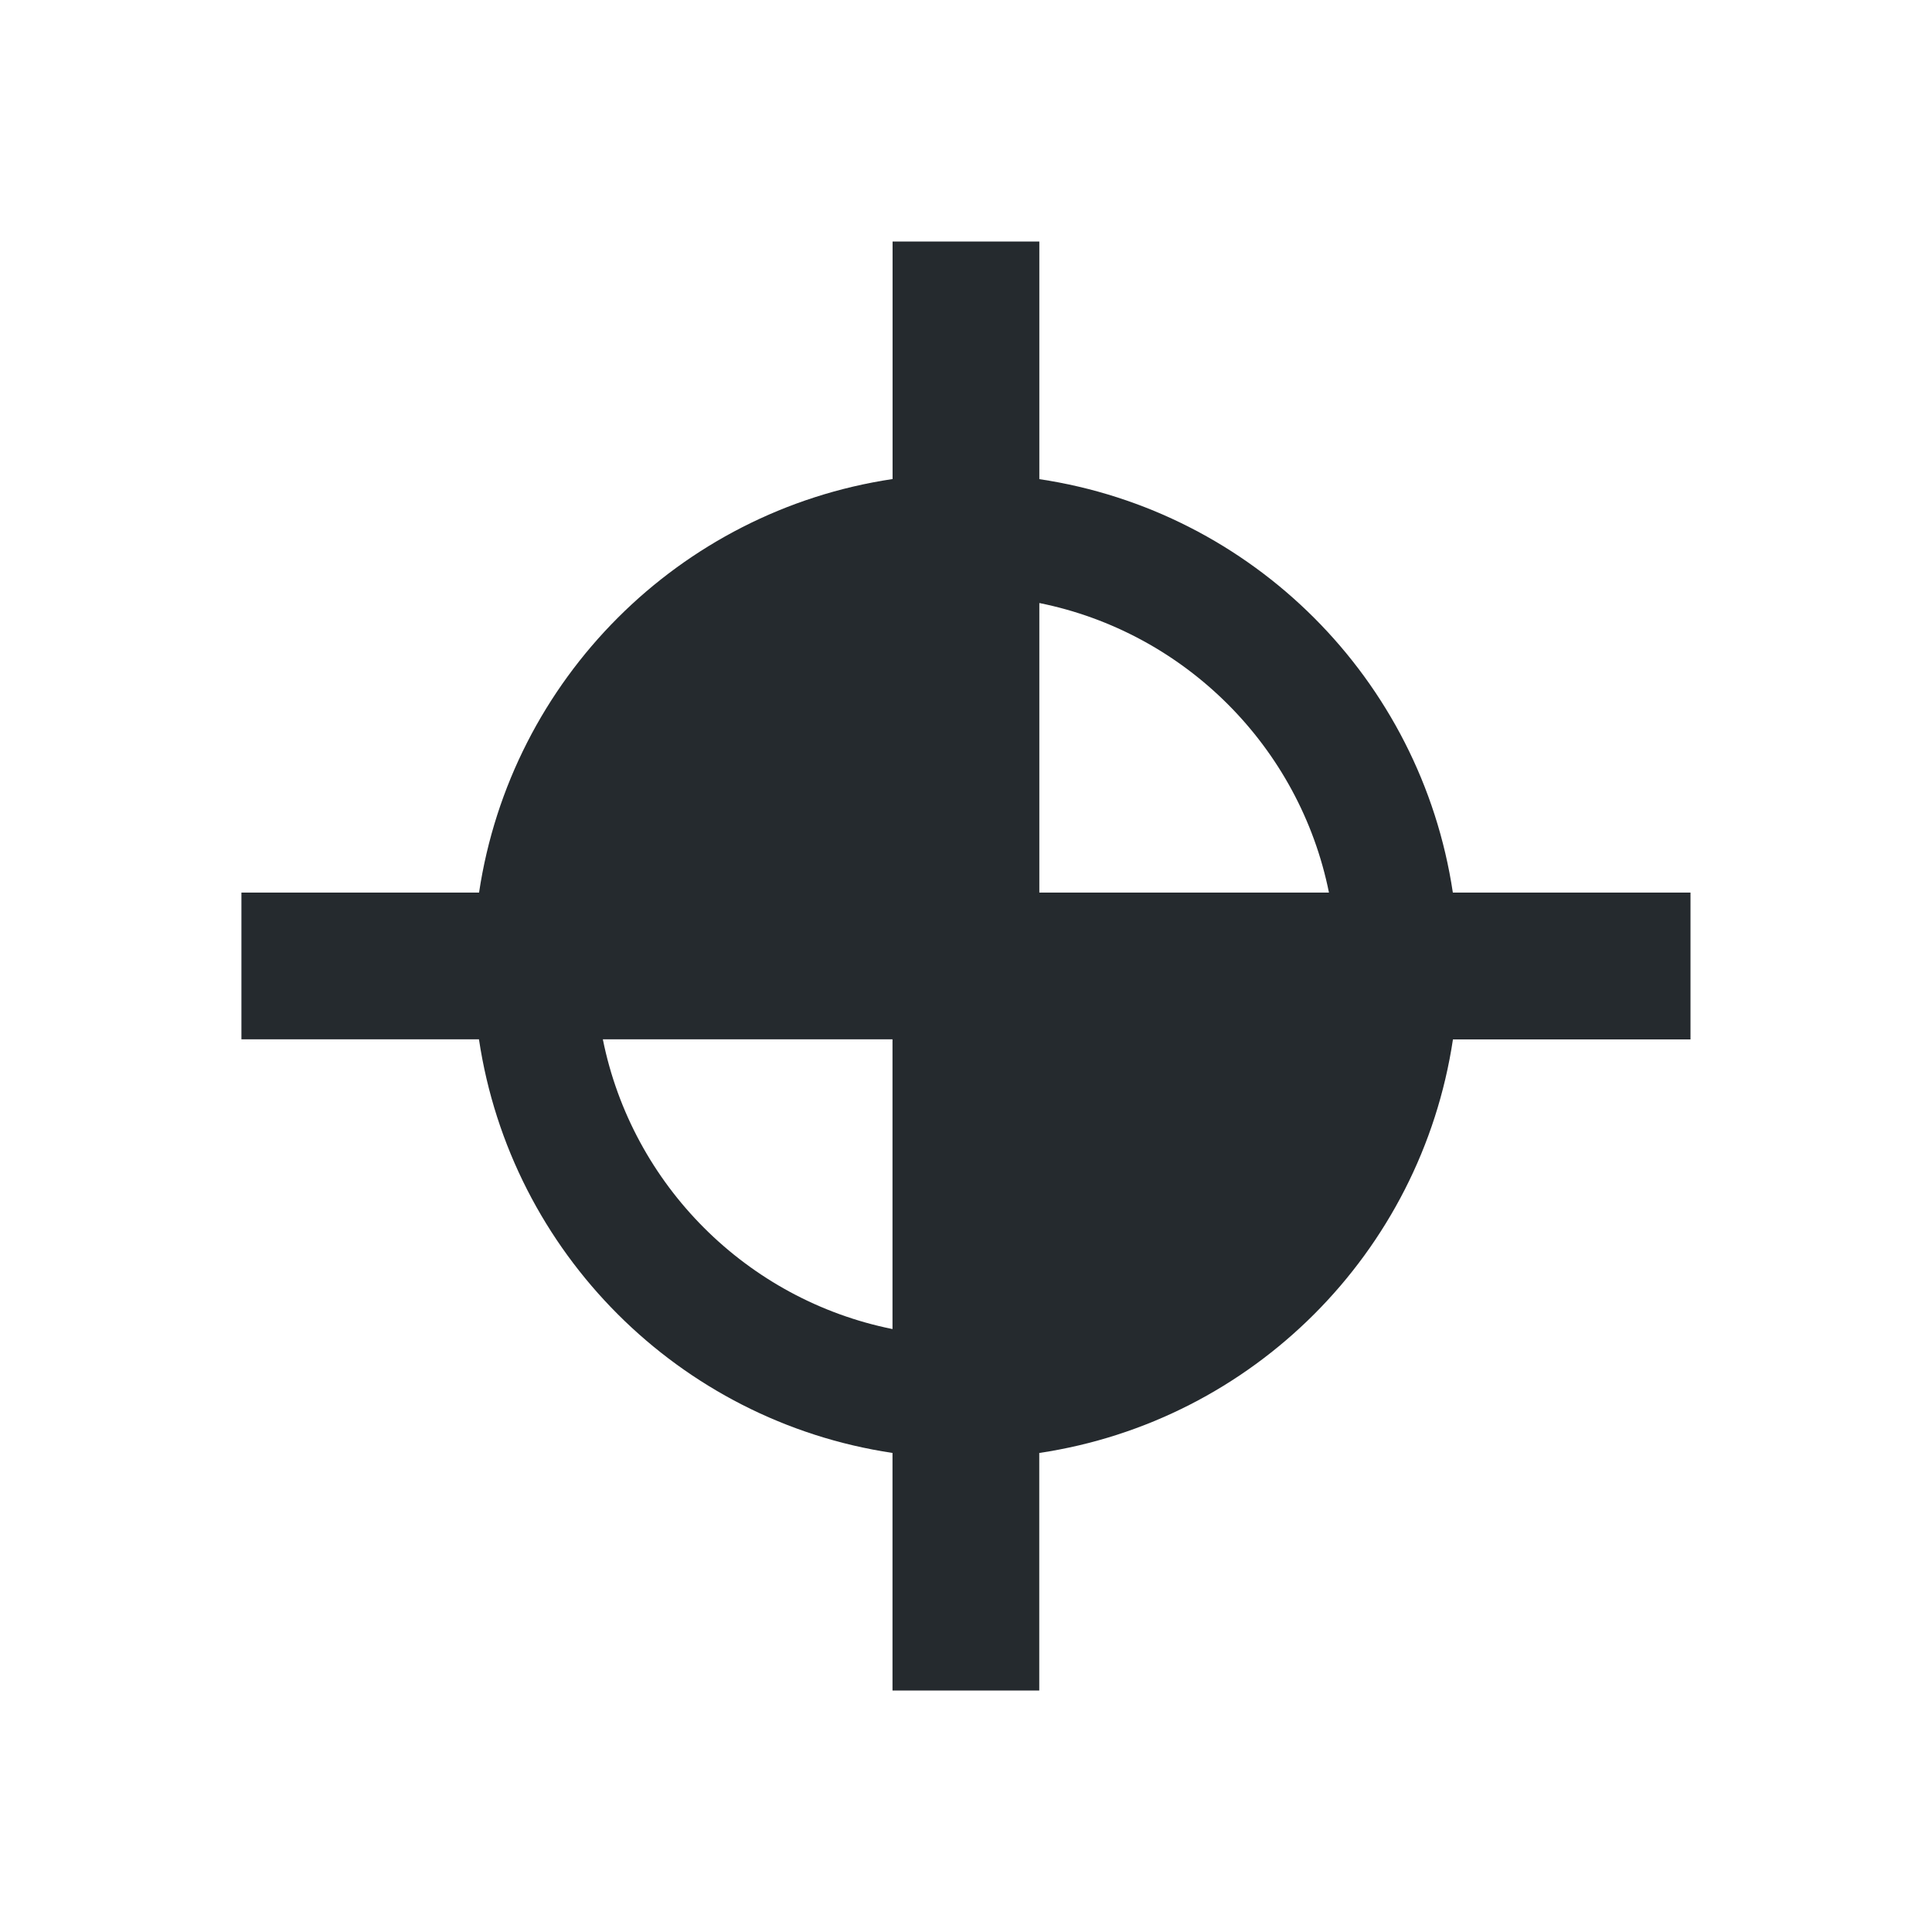
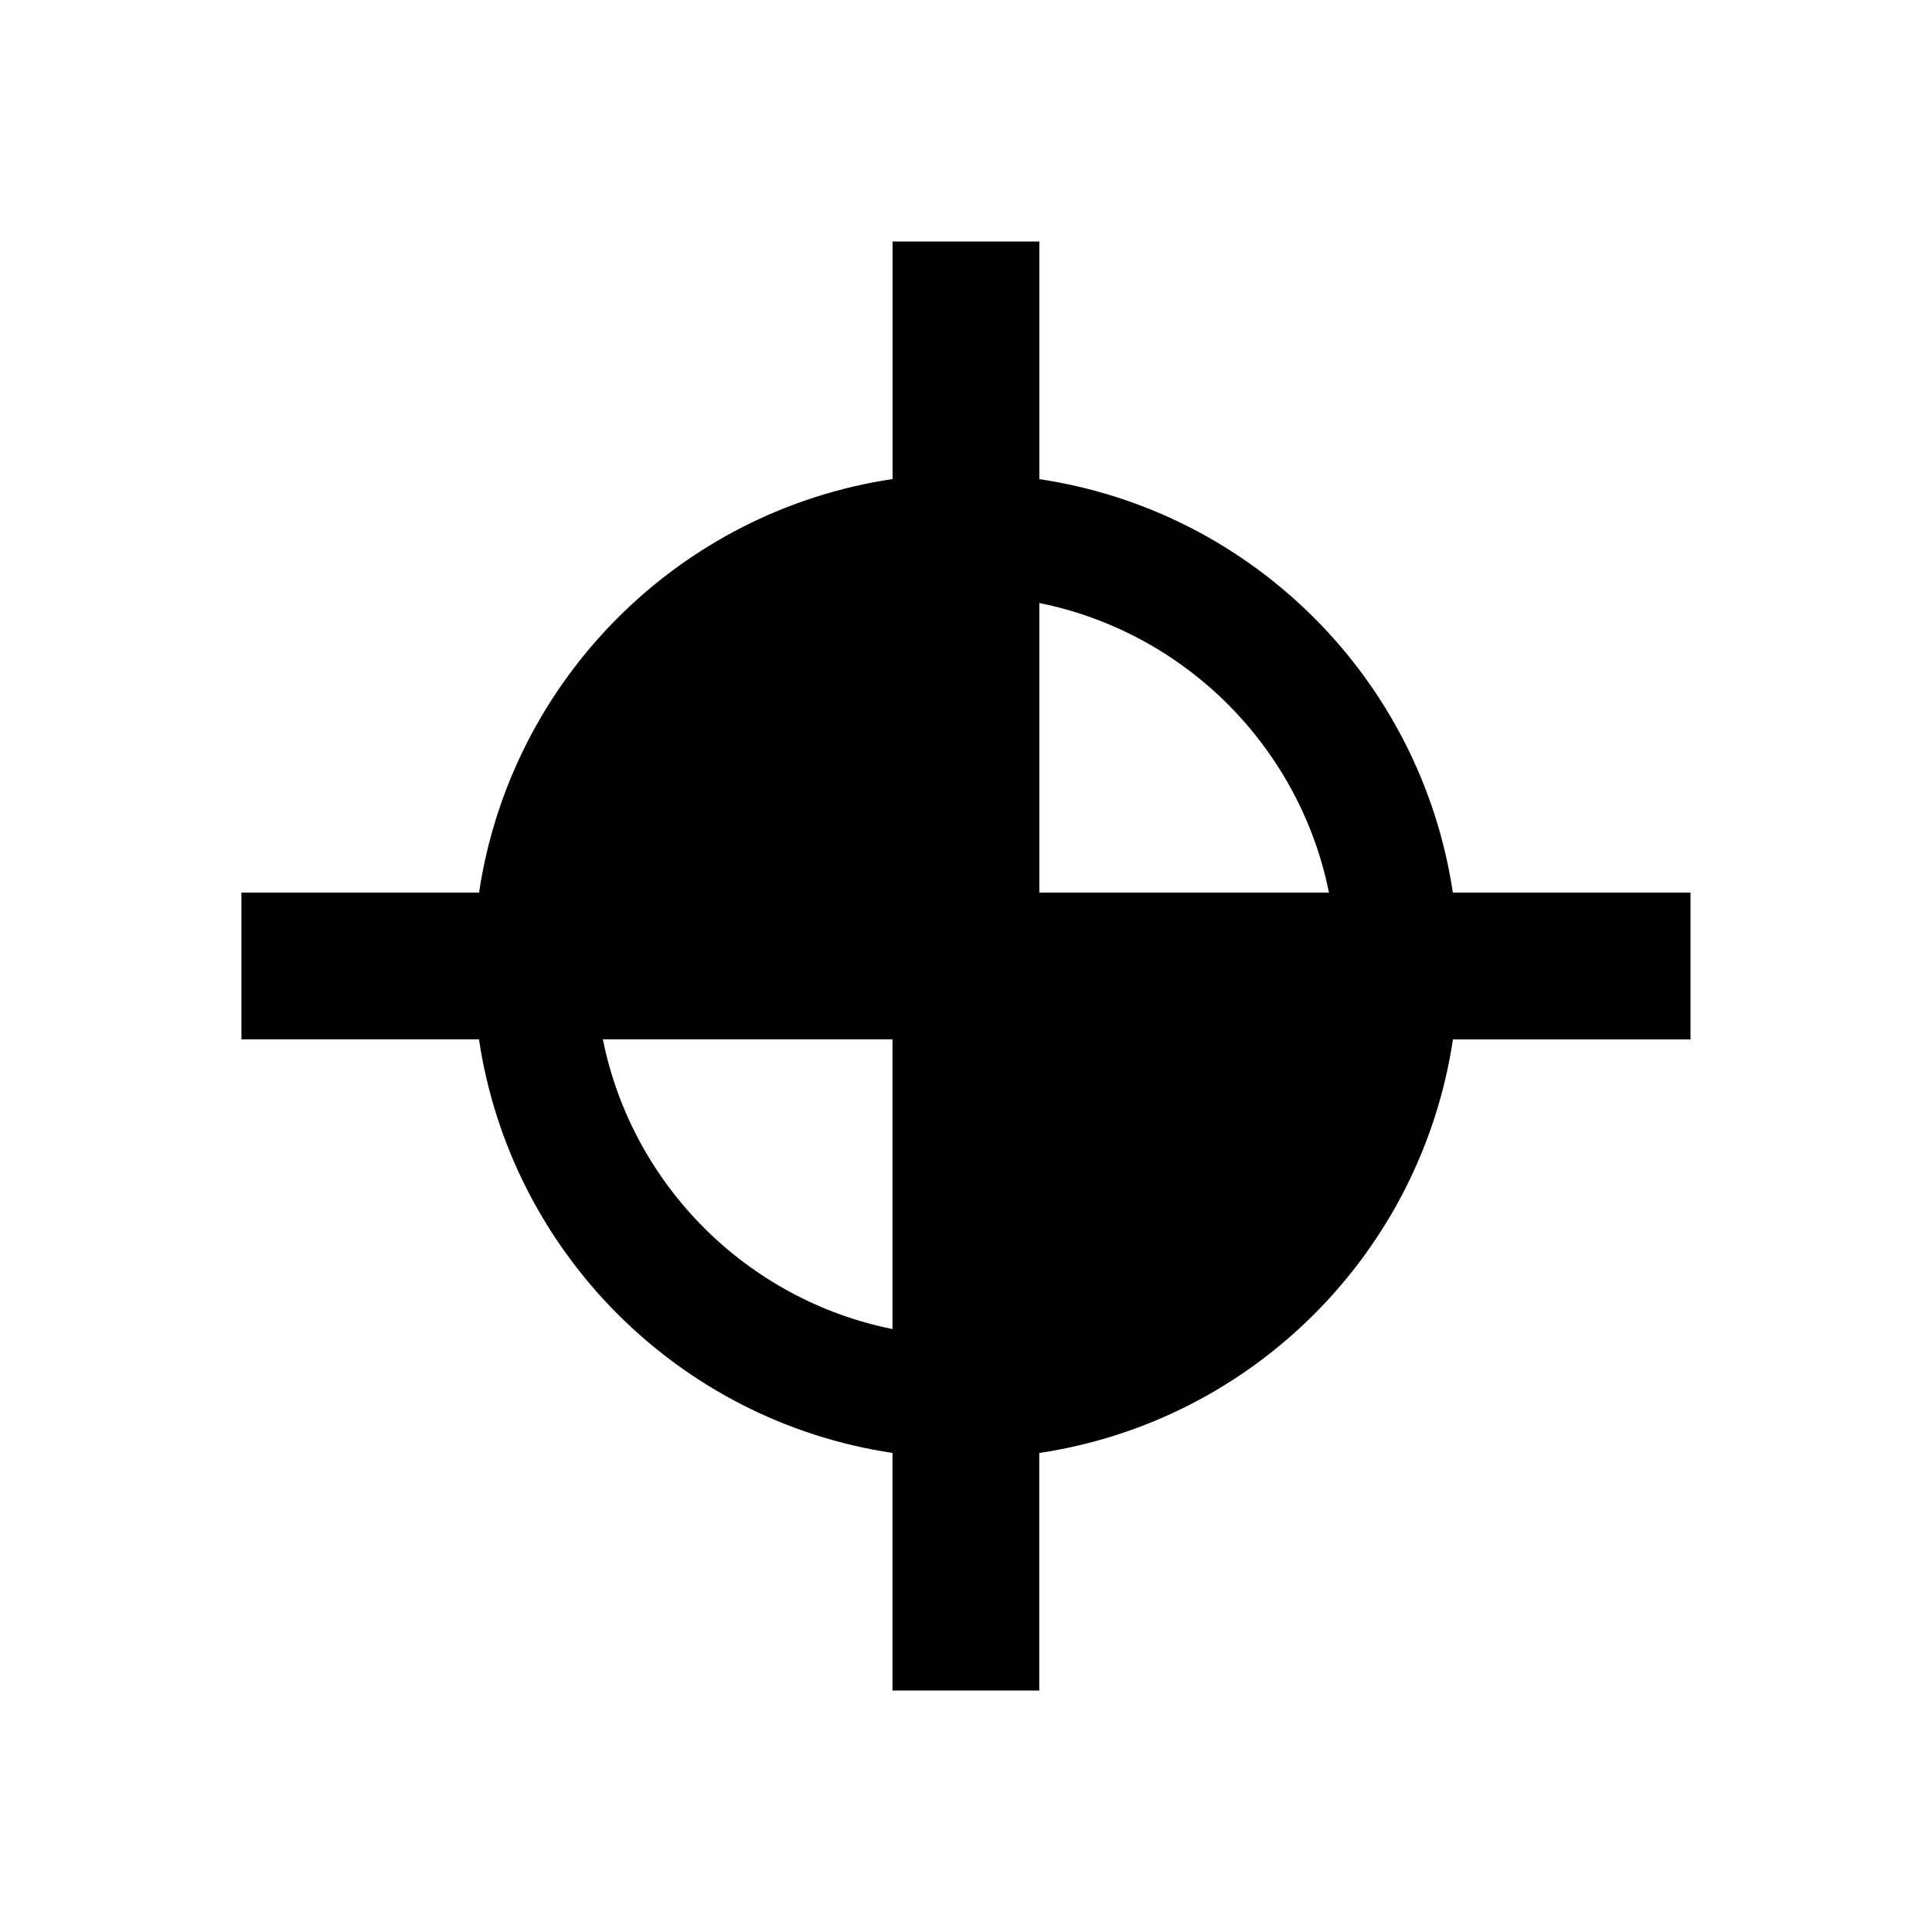
<svg xmlns="http://www.w3.org/2000/svg" width="24" height="24" viewBox="0 0 24 24" fill="currentColor">
-   <path d="M11.508 5.951H11.087C8.437 6.348 6.348 8.438 5.951 11.088H2.999V12.911H11.508V5.951V5.951Z" fill="#252A2E" />
-   <path d="M12.911 12.333V7.491C14.72 7.855 16.145 9.279 16.509 11.089L16.506 11.404H18.048V11.089C17.651 8.438 15.561 6.348 12.911 5.952V3H11.088V12.333H12.911Z" fill="#252A2E" />
-   <path d="M11.087 11.544V16.51C9.278 16.146 7.853 14.721 7.489 12.912V12.562L5.95 12.579V12.912C6.347 15.562 8.437 17.652 11.087 18.049V21H12.91V11.544H11.087Z" fill="#252A2E" />
-   <path d="M12.912 18.049H12.456V11.088H21V12.912H18.049C17.651 15.562 15.562 17.652 12.912 18.049" fill="#252A2E" />
+   <path d="M11.508 5.951H11.087C8.437 6.348 6.348 8.438 5.951 11.088H2.999V12.911H11.508V5.951V5.951Z" />
+   <path d="M12.911 12.333V7.491C14.72 7.855 16.145 9.279 16.509 11.089L16.506 11.404H18.048V11.089C17.651 8.438 15.561 6.348 12.911 5.952V3H11.088V12.333H12.911Z" />
+   <path d="M11.087 11.544V16.51C9.278 16.146 7.853 14.721 7.489 12.912V12.562L5.95 12.579V12.912C6.347 15.562 8.437 17.652 11.087 18.049V21H12.91V11.544H11.087Z" />
+   <path d="M12.912 18.049H12.456V11.088H21V12.912H18.049C17.651 15.562 15.562 17.652 12.912 18.049" />
</svg>
